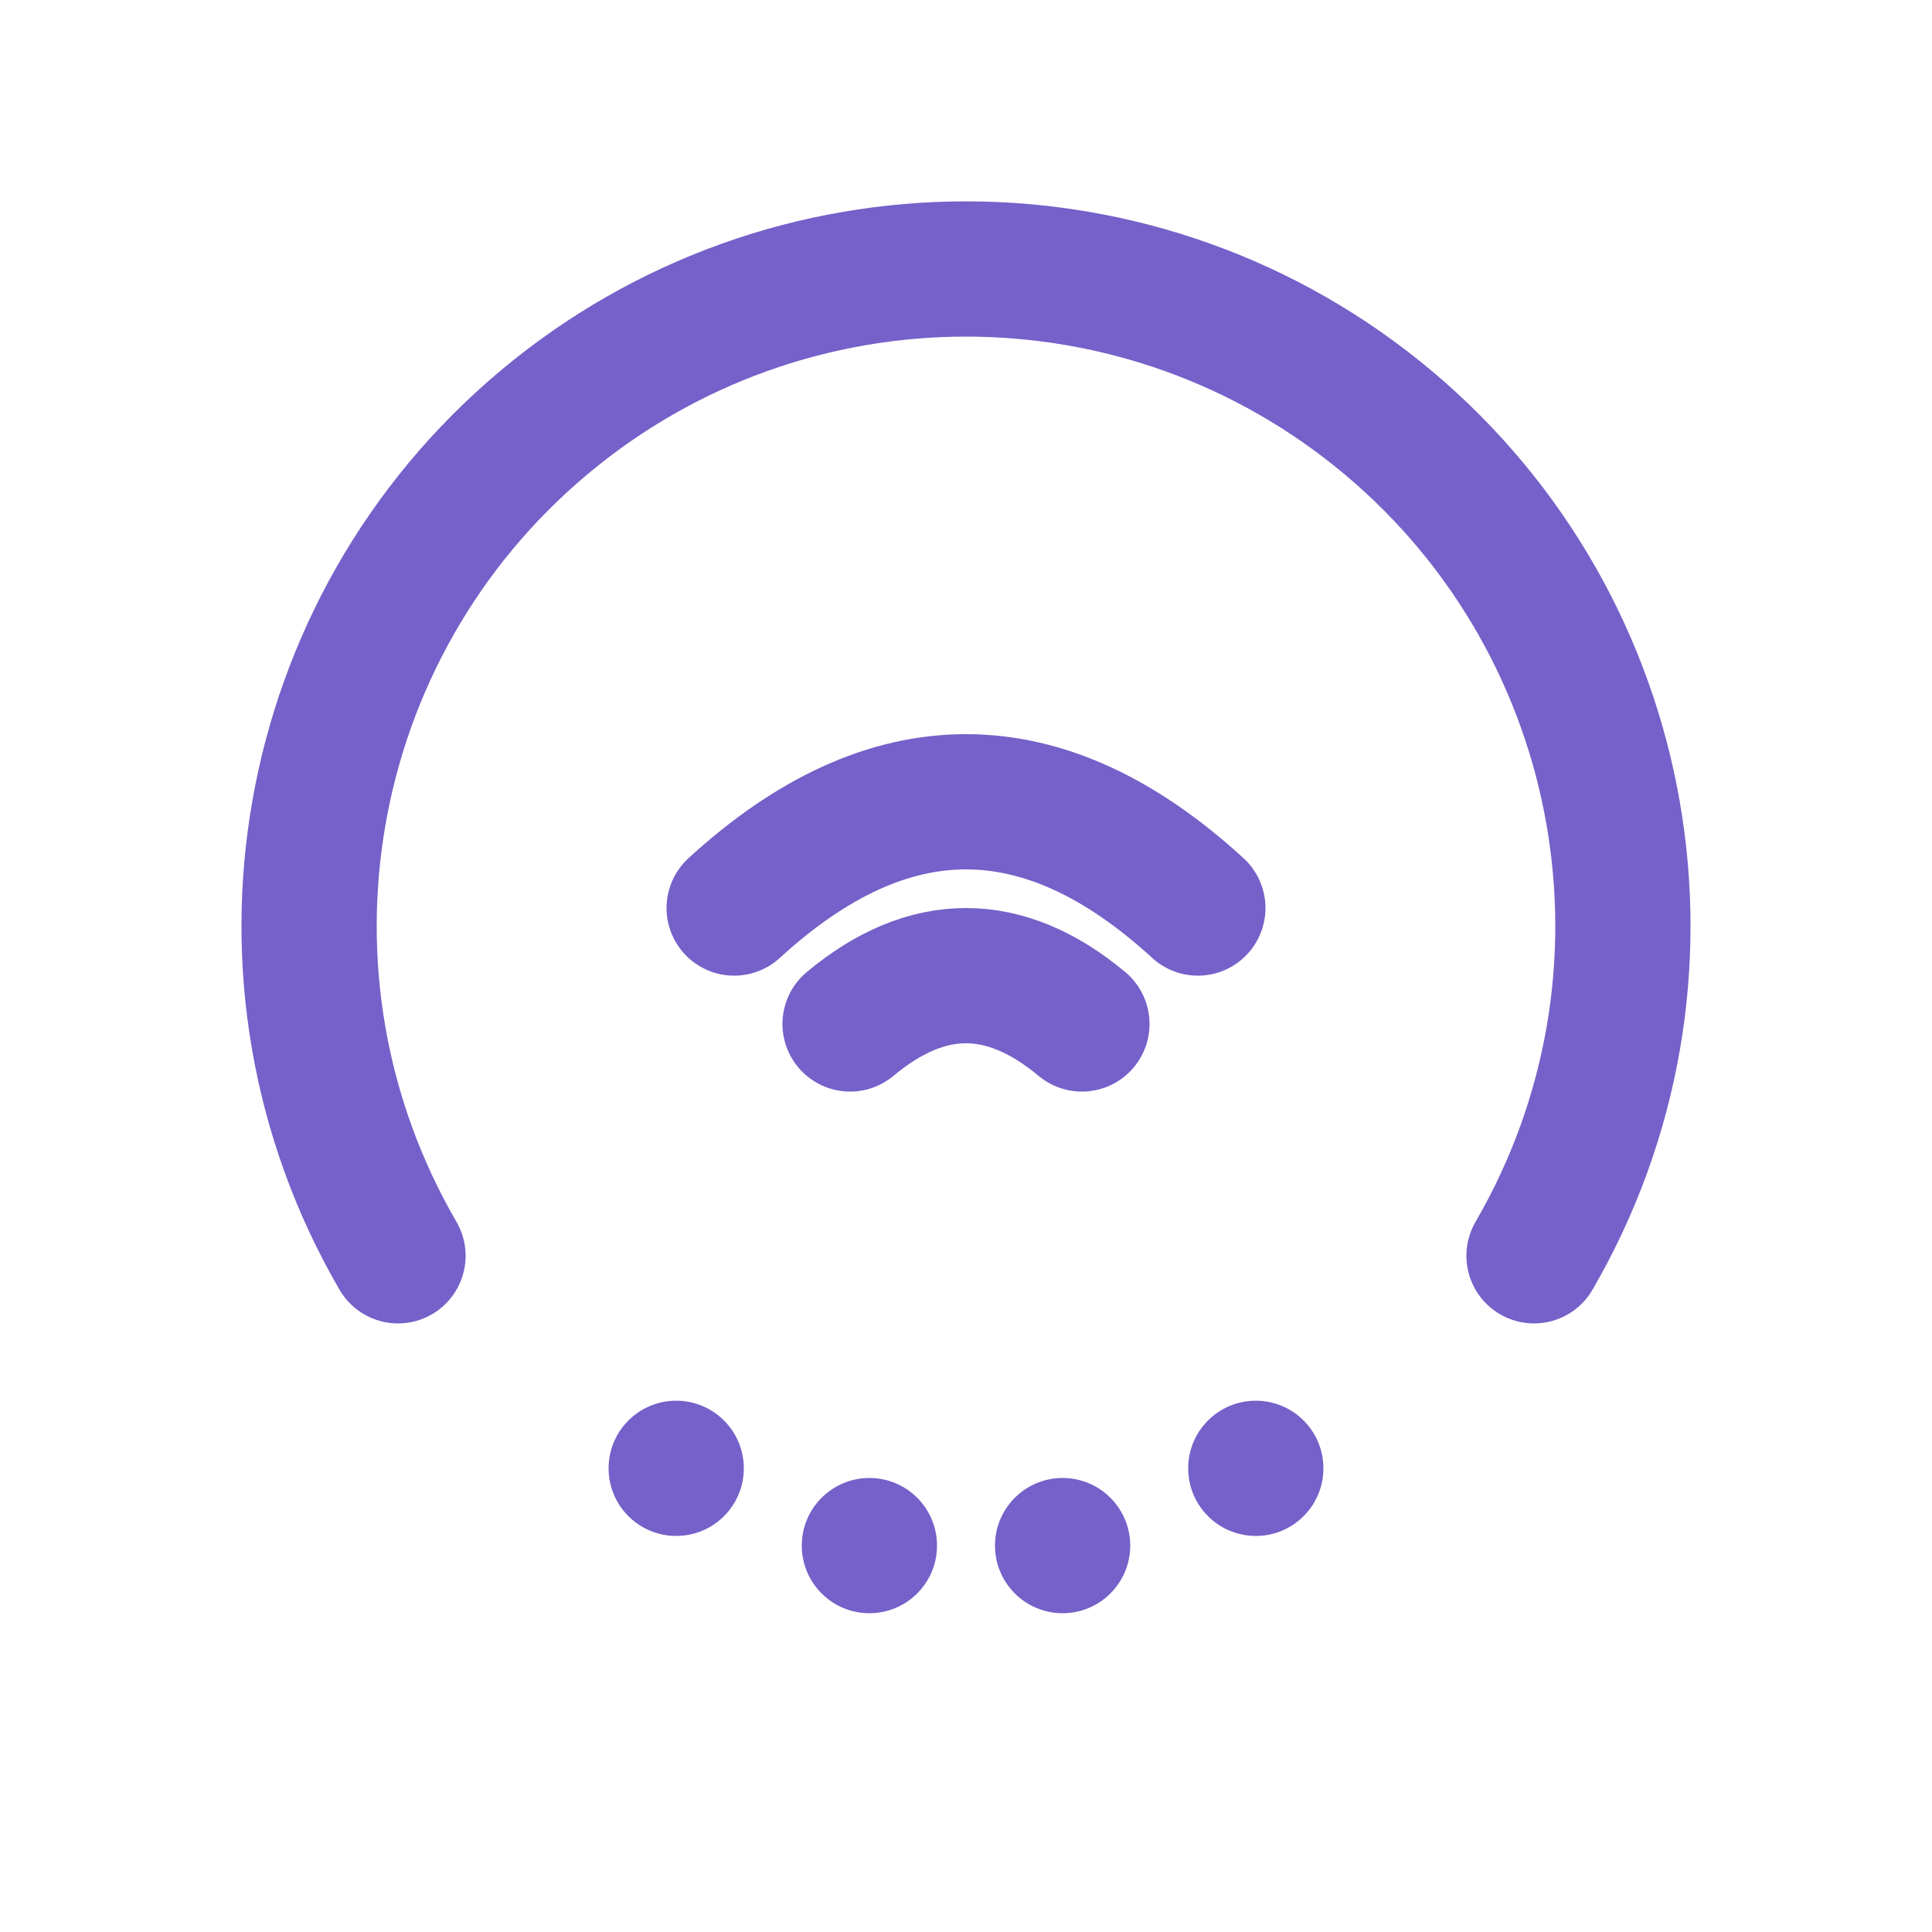
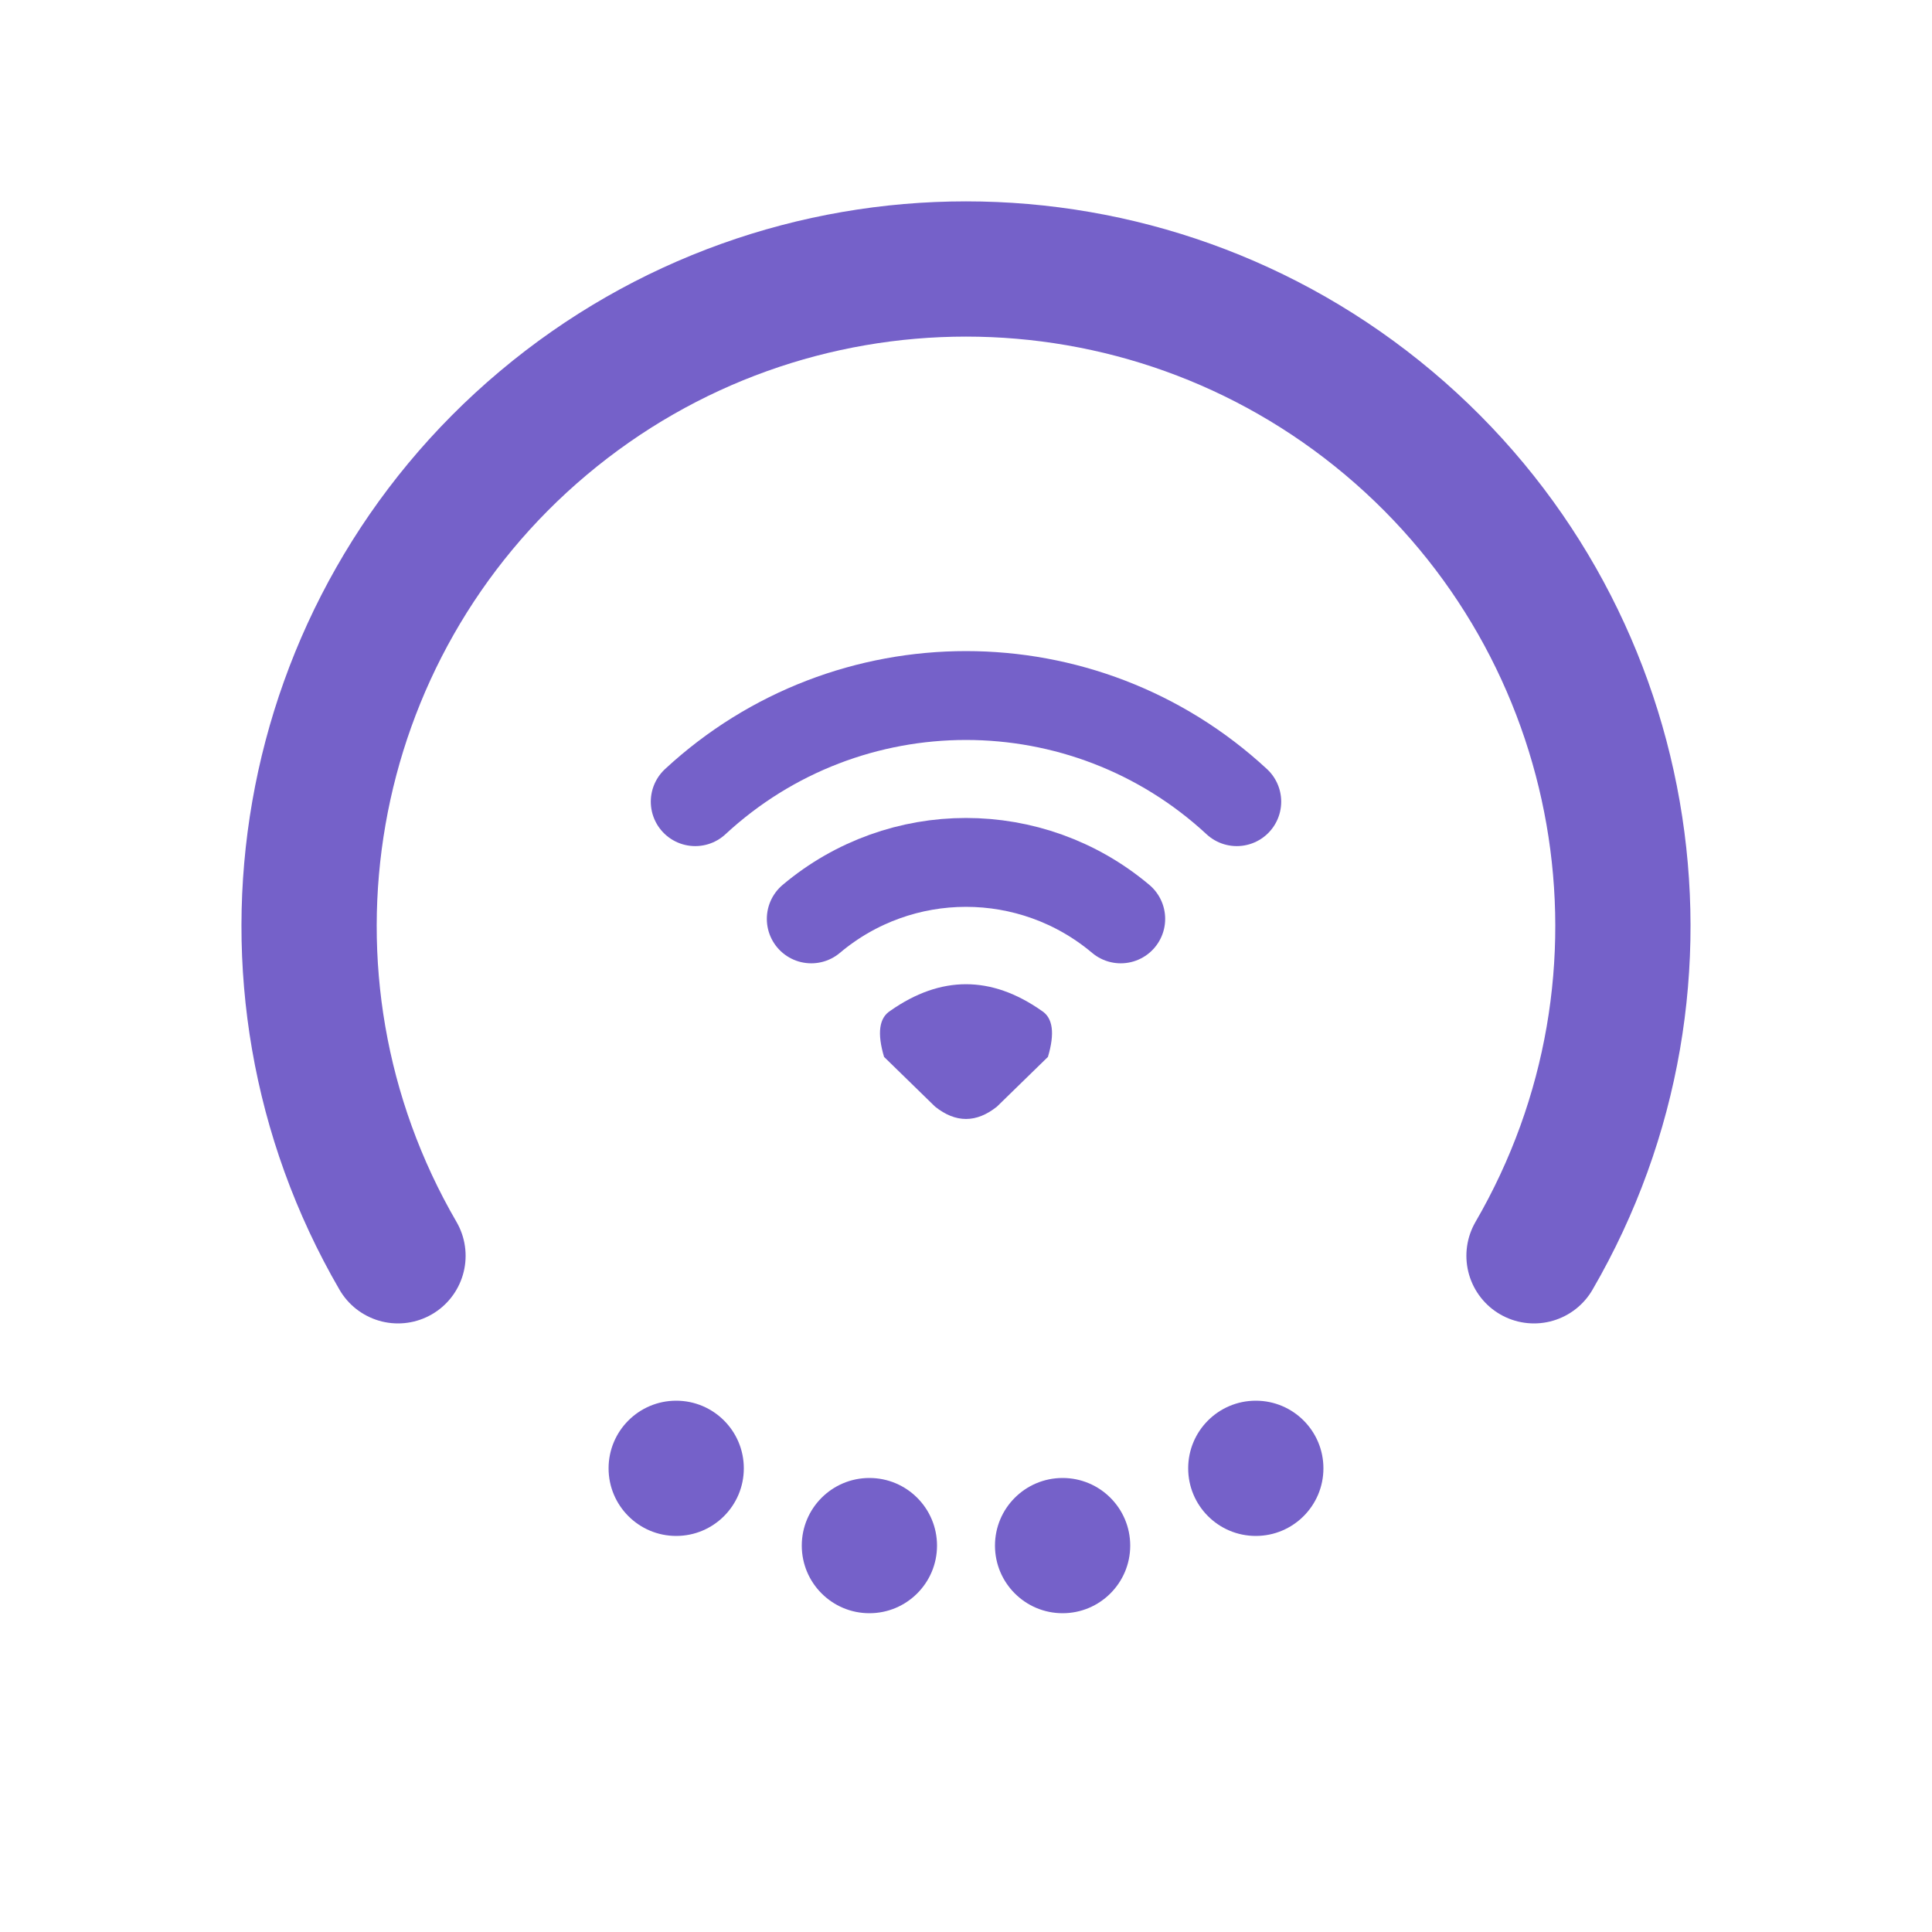
<svg xmlns="http://www.w3.org/2000/svg" viewBox="0 0 100 100" role="img" aria-label="Combo logo">
  <g fill="none" stroke="#7561C9" stroke-width="7" stroke-linecap="round" stroke-linejoin="round">
    <path d="M20.6 65 A34 34 0 1 1 79.4 65" />
-     <path d="M38 47 Q50 36 62 47" />
-     <path d="M44 53 Q50 48 56 53" />
+     <g stroke-width="4.6">
+       <path d="M35.985 41.494 A20.624 20.624 0 0 1 64.015 41.494" />
+       <path d="M41.991 47.561 A12.434 12.434 0 0 1 58.009 47.561" />
+     </g>
  </g>
  <g fill="#7561C9">
+     <path d="M46.082 52.318 Q50 49.568 53.918 52.318 Q54.788 52.868 54.241 54.705 L51.6 57.28 Q50 58.555 48.4 57.28 L45.759 54.705 Q45.212 52.868 46.082 52.318 Z" />
    <circle cx="35" cy="76" r="3.5" />
    <circle cx="45" cy="80" r="3.5" />
    <circle cx="55" cy="80" r="3.5" />
    <circle cx="65" cy="76" r="3.5" />
  </g>
</svg>
